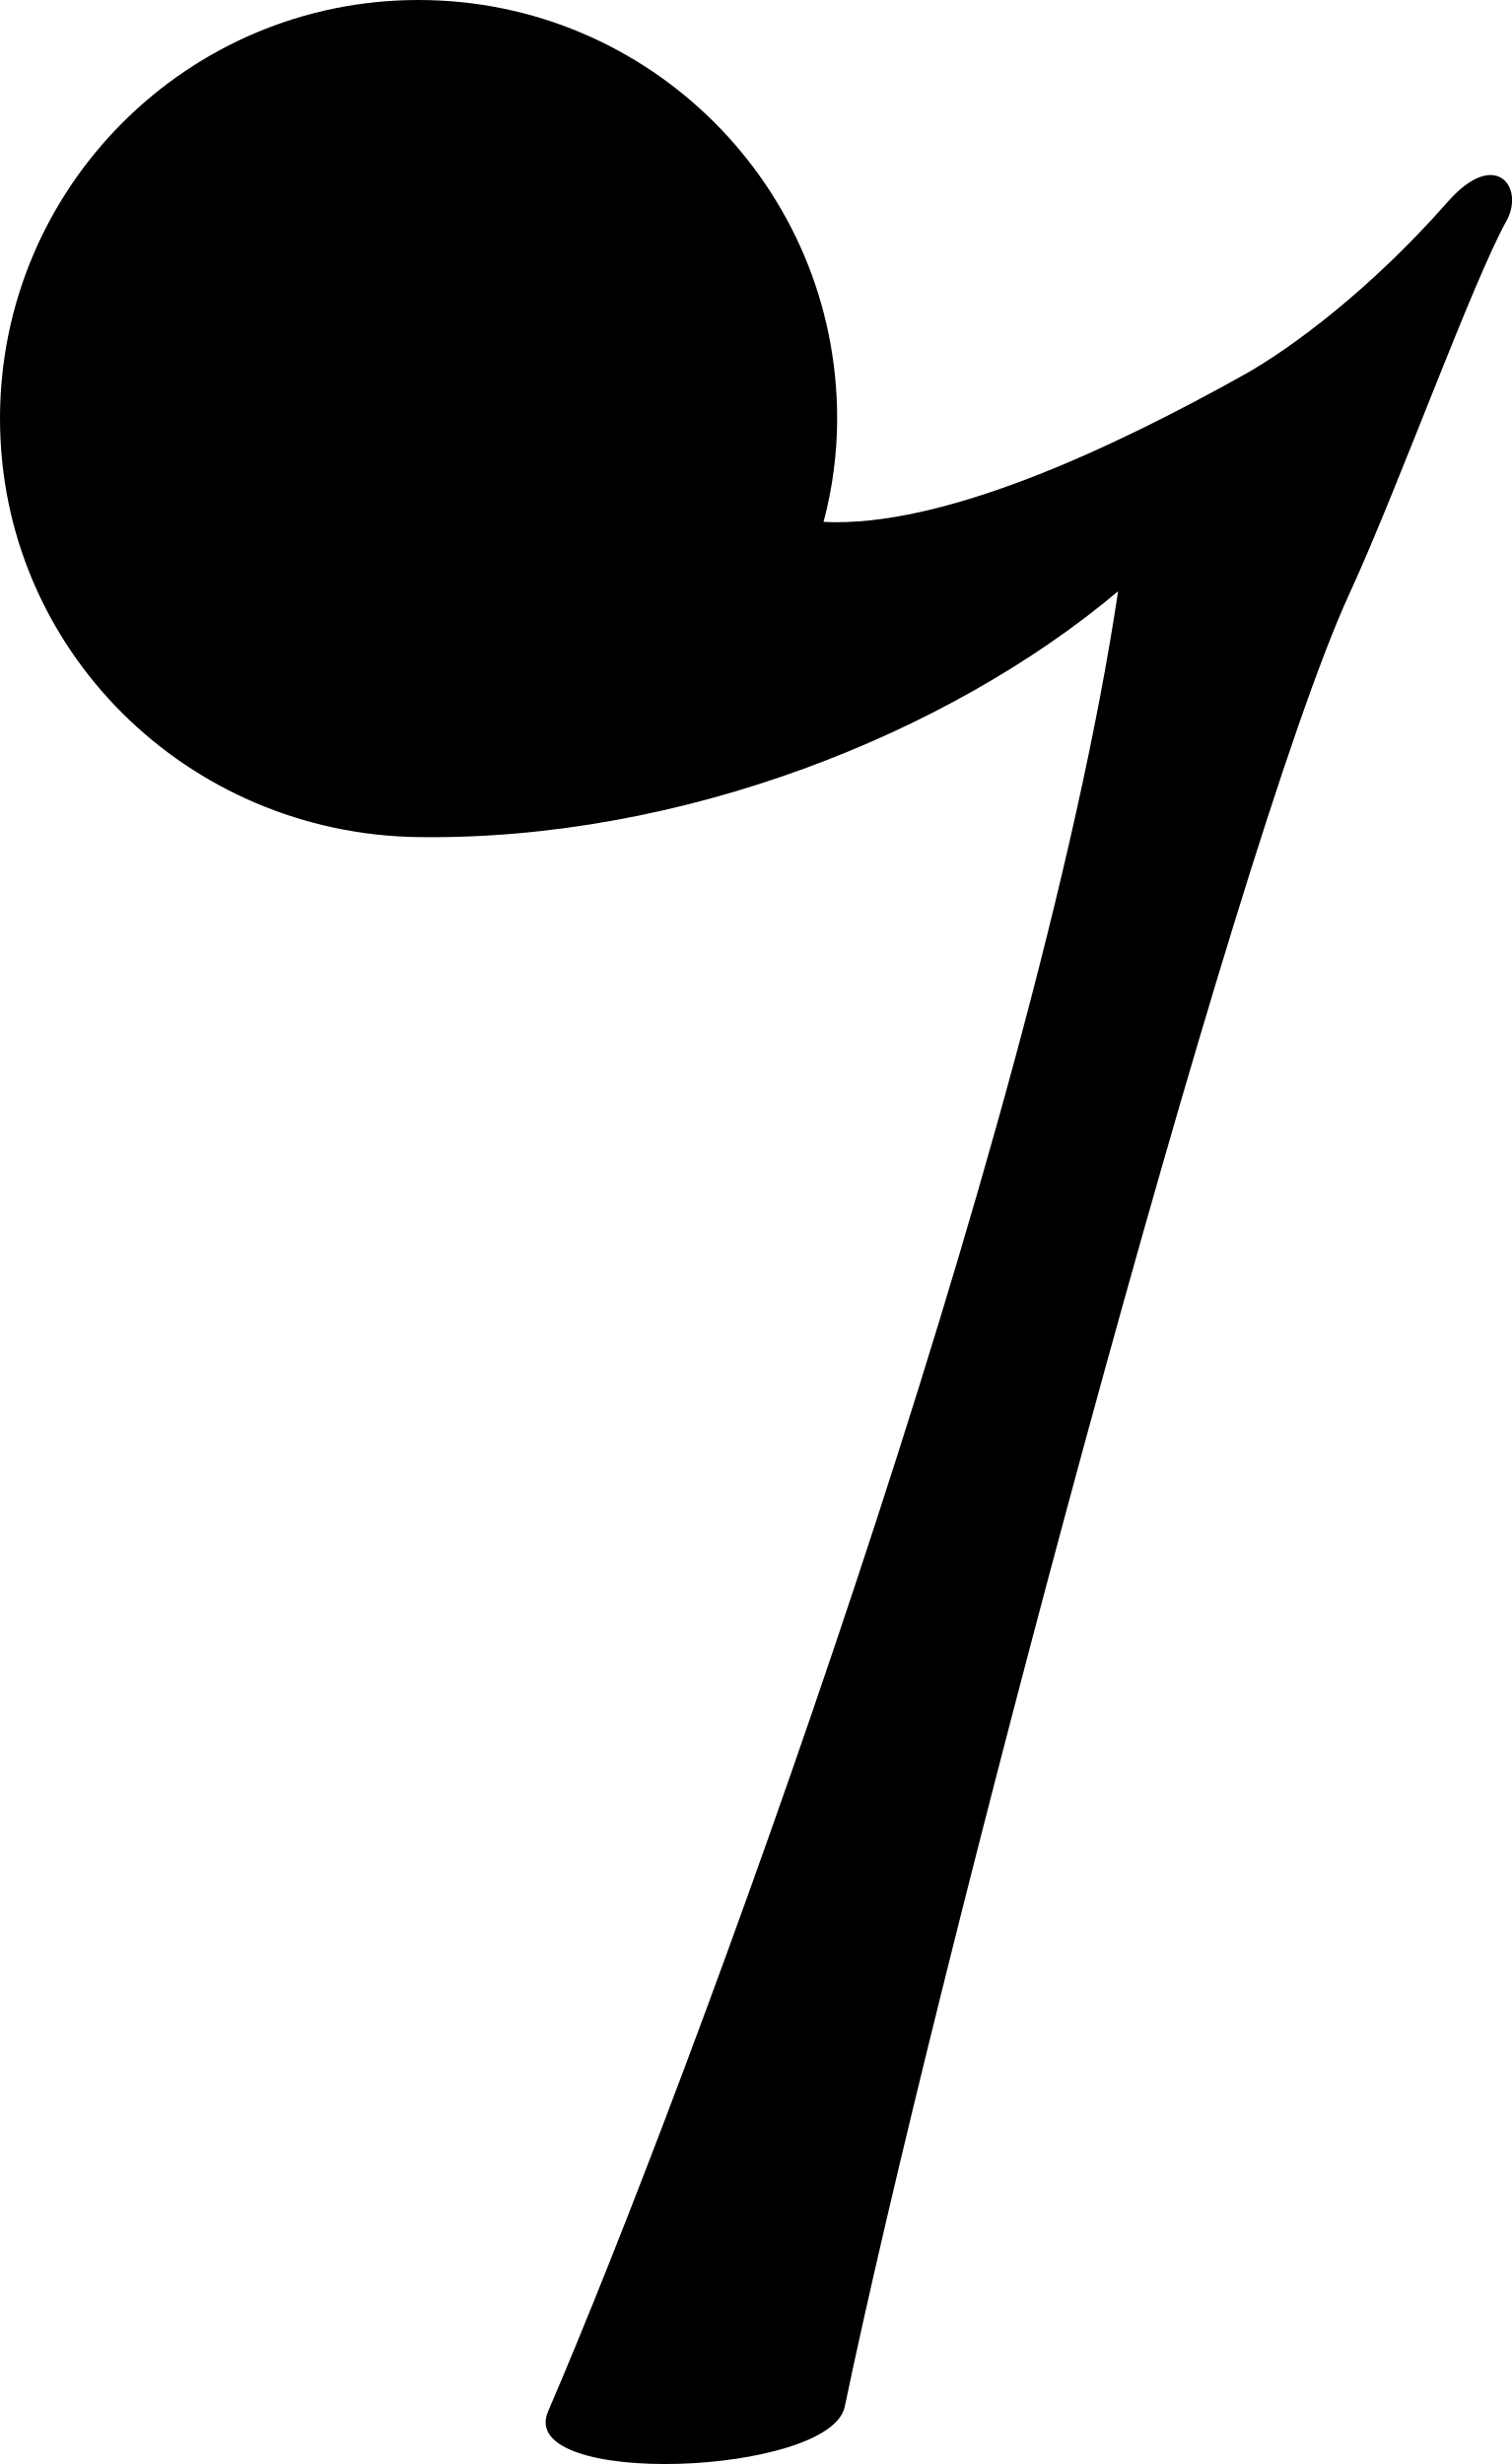
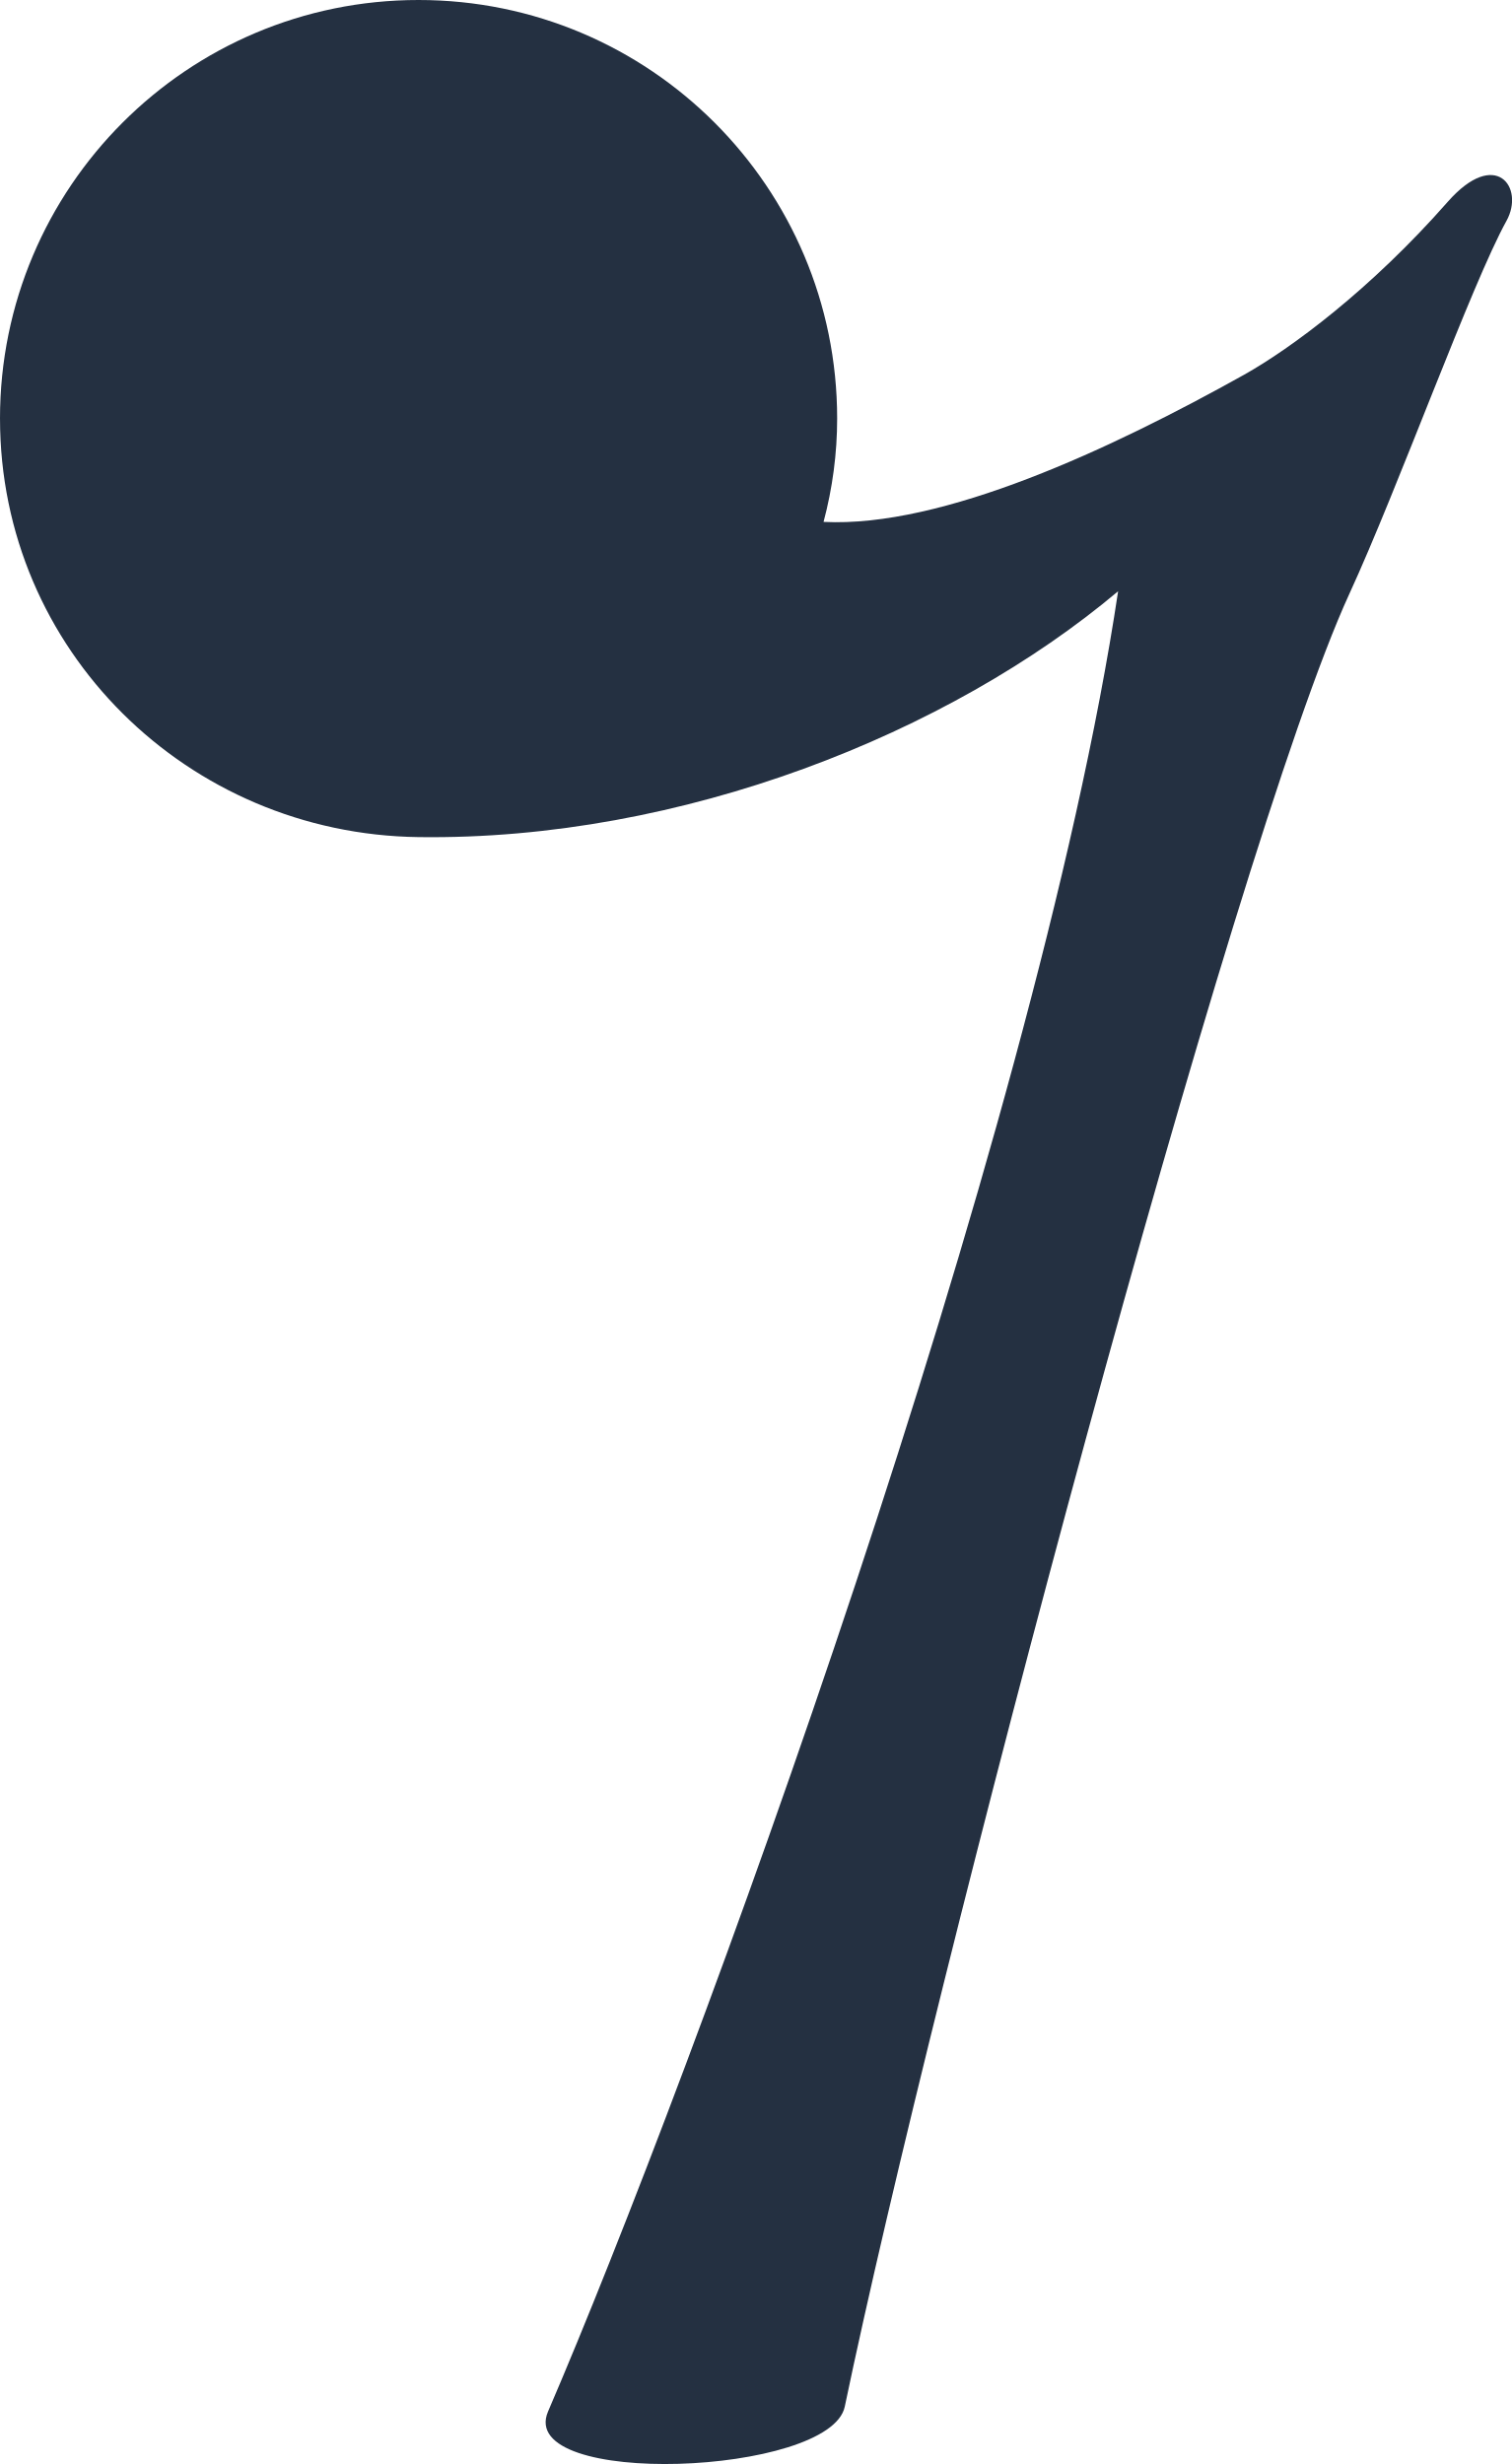
<svg xmlns="http://www.w3.org/2000/svg" width="5.559mm" height="9.06mm" viewBox="0 0 5.559 9.06" version="1.1" id="svg8">
  <defs id="defs2">
    <symbol id="ms_rest_8">
-       <path d="M 5.2916667e-5,1.539 C -7.9375e-5,2.389 0.689,3.067 1.539,3.078 2.507,3.091 3.491,2.696 4.111,2.174 3.808,4.197 2.539,7.65 2.015,8.867 1.894,9.15 3.053,9.103 3.106,8.849 3.427,7.307 4.531,3.121 4.961,2.184 5.141,1.793 5.411,1.043 5.539,0.812 5.607,0.689 5.499,0.542 5.323,0.742 5.039,1.065 4.747,1.281 4.574,1.378 4.085,1.651 3.466,1.941 3.028,1.919 3.061,1.795 3.078,1.667 3.078,1.539 3.078,0.689 2.389,1.4819056e-4 1.539,2.3897048e-8 0.689,-1.4814277e-4 1.5875e-4,0.689 0,1.539 Z" id="path187" style="stroke-width:0.265" />
+       <path d="M 5.2916667e-5,1.539 C -7.9375e-5,2.389 0.689,3.067 1.539,3.078 2.507,3.091 3.491,2.696 4.111,2.174 3.808,4.197 2.539,7.65 2.015,8.867 1.894,9.15 3.053,9.103 3.106,8.849 3.427,7.307 4.531,3.121 4.961,2.184 5.141,1.793 5.411,1.043 5.539,0.812 5.607,0.689 5.499,0.542 5.323,0.742 5.039,1.065 4.747,1.281 4.574,1.378 4.085,1.651 3.466,1.941 3.028,1.919 3.061,1.795 3.078,1.667 3.078,1.539 3.078,0.689 2.389,1.4819056e-4 1.539,2.3897048e-8 0.689,-1.4814277e-4 1.5875e-4,0.689 0,1.539 Z" id="path187" style="fill:#243041;stroke-width:0.265" />
    </symbol>
  </defs>
  <g id="layer1">
    <g id="use980">
-       <path d="M 5.2916667e-5,1.539 C -7.9375e-5,2.389 0.689,3.067 1.539,3.078 2.507,3.091 3.491,2.696 4.111,2.174 3.808,4.197 2.539,7.65 2.015,8.867 1.894,9.15 3.053,9.103 3.106,8.849 3.427,7.307 4.531,3.121 4.961,2.184 5.141,1.793 5.411,1.043 5.539,0.812 5.607,0.689 5.499,0.542 5.323,0.742 5.039,1.065 4.747,1.281 4.574,1.378 4.085,1.651 3.466,1.941 3.028,1.919 3.061,1.795 3.078,1.667 3.078,1.539 3.078,0.689 2.389,1.4819056e-4 1.539,2.3897048e-8 0.689,-1.4814277e-4 1.5875e-4,0.689 0,1.539 Z" id="path996" style="stroke-width:0.265" />
+       <path d="M 5.2916667e-5,1.539 C -7.9375e-5,2.389 0.689,3.067 1.539,3.078 2.507,3.091 3.491,2.696 4.111,2.174 3.808,4.197 2.539,7.65 2.015,8.867 1.894,9.15 3.053,9.103 3.106,8.849 3.427,7.307 4.531,3.121 4.961,2.184 5.141,1.793 5.411,1.043 5.539,0.812 5.607,0.689 5.499,0.542 5.323,0.742 5.039,1.065 4.747,1.281 4.574,1.378 4.085,1.651 3.466,1.941 3.028,1.919 3.061,1.795 3.078,1.667 3.078,1.539 3.078,0.689 2.389,1.4819056e-4 1.539,2.3897048e-8 0.689,-1.4814277e-4 1.5875e-4,0.689 0,1.539 Z" id="path996" style="fill:#243041;stroke-width:0.265" />
    </g>
  </g>
</svg>
